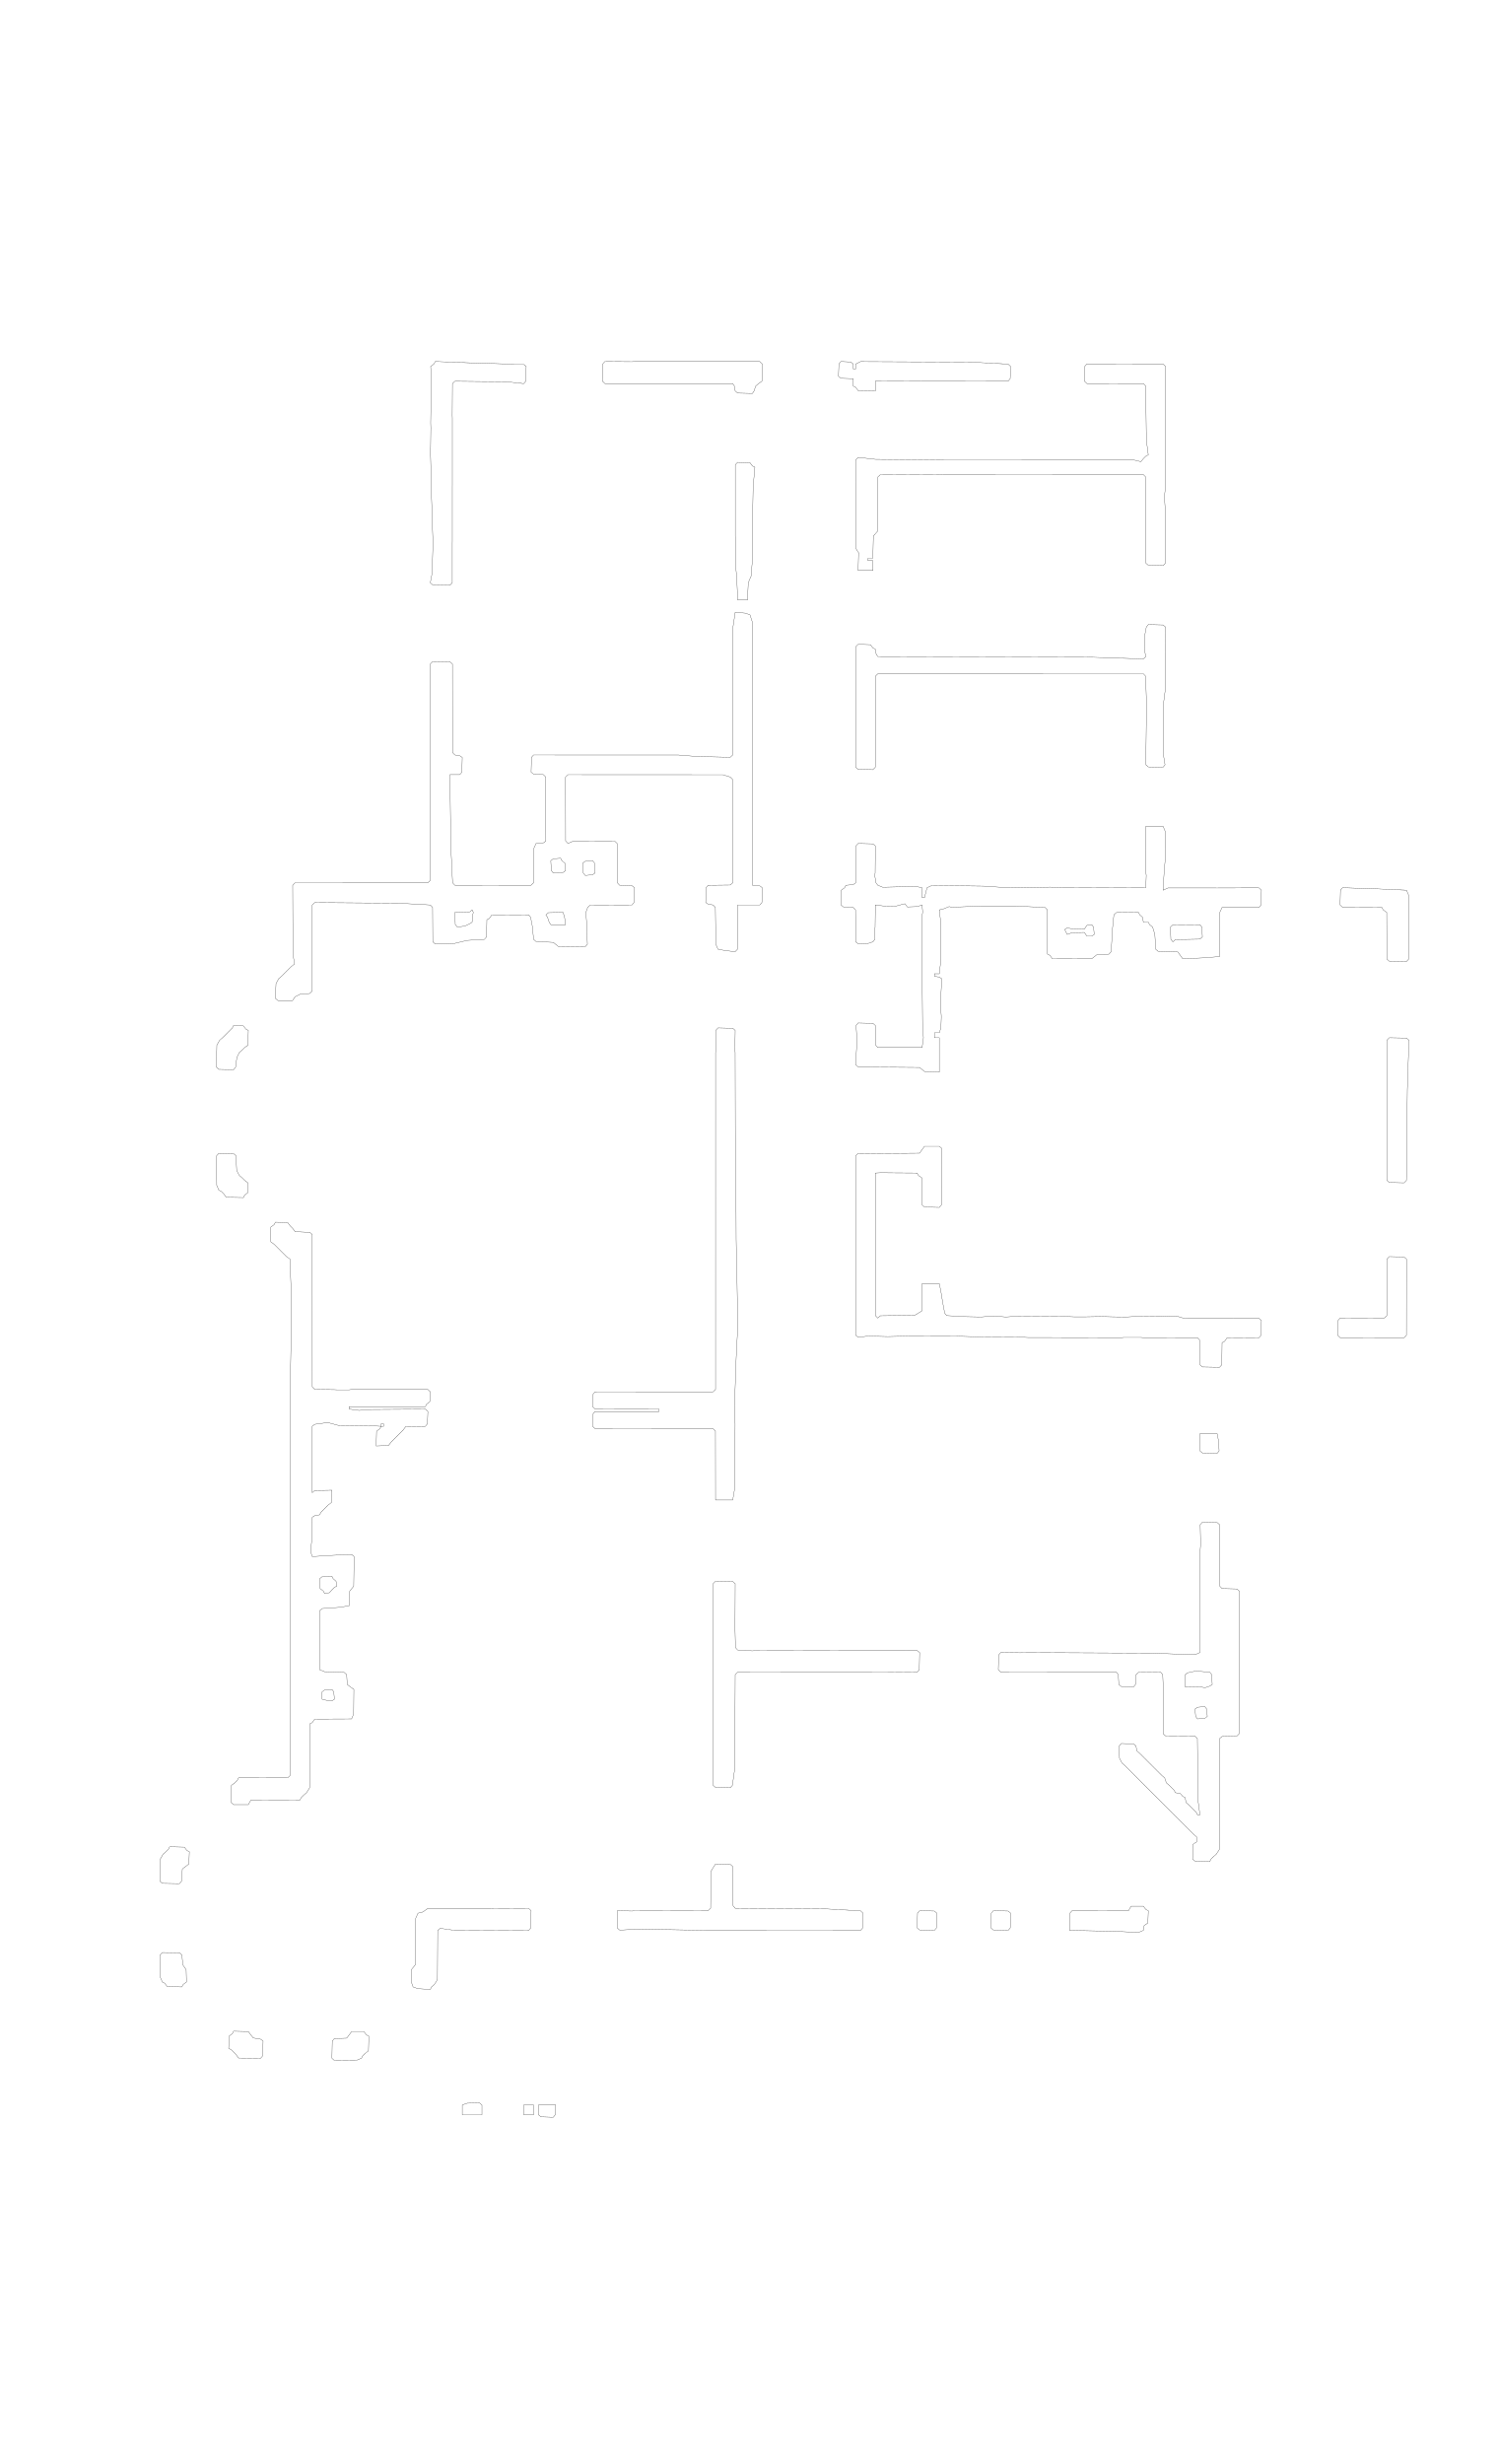
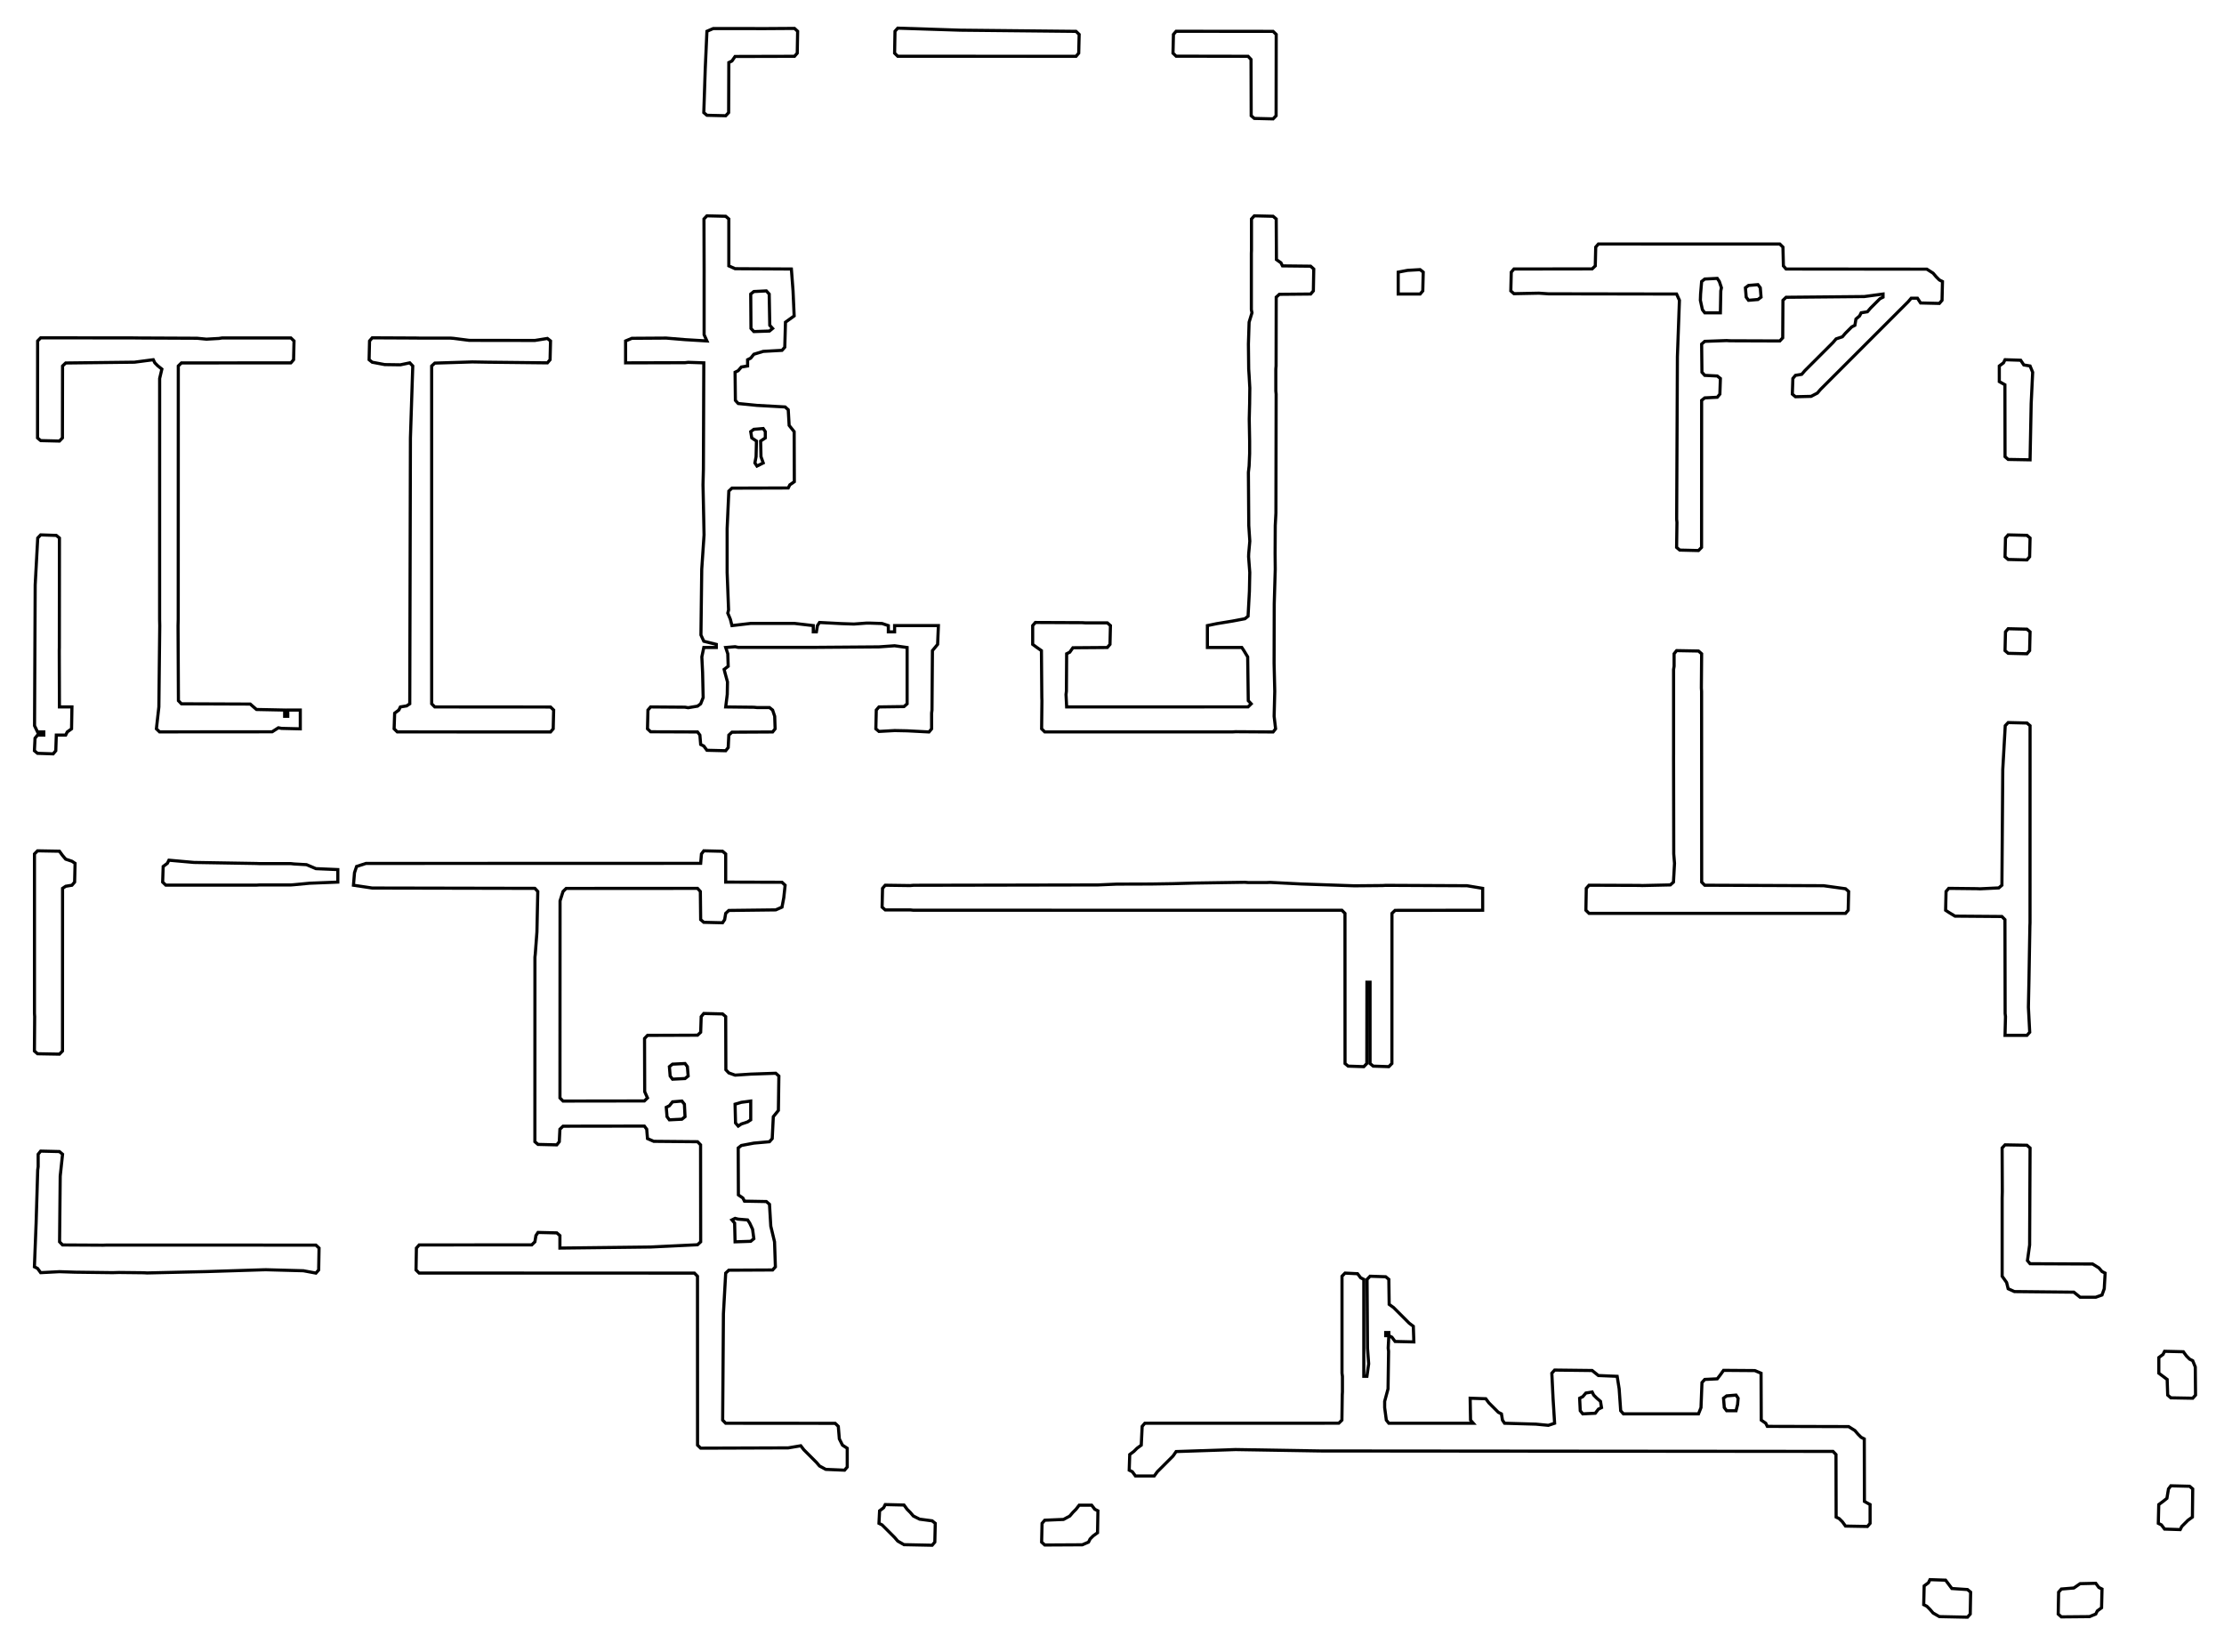
- <svg xmlns="http://www.w3.org/2000/svg" width="609" height="1002">
+ <svg xmlns="http://www.w3.org/2000/svg" width="711" height="528">
  <g>
-     <path d="M 177 147 L 191 147.548 L 208 148.056 L 209 148.2 L 213 148.2 L 214 149 L 213.857 155 L 213 156 L 206 155.25 L 185 155.045 L 184 156 L 183.929 169 L 183.964 170 L 183.964 197 L 183.957 198 L 183.957 220 L 183.941 221 L 183.941 237 L 183 238 L 176 237.875 L 175 237 L 175.75 233 L 176.077 221 L 176.053 220 L 175.486 202 L 175.05 183 L 175.111 182 L 175.2 174 L 175.143 172 L 175.294 160 L 175.455 155 L 175.143 149 L 176.5 148 L 177 147 Z" stroke="#000" stroke-width="0.1" fill="none" />
-     <path d="M 246 147 L 257 147.083 L 258 147.019 L 309 147.019 L 310 148 L 309.875 155 L 308.5 156 L 307.333 157 L 306.667 159 L 306 160 L 300 159.857 L 299 159 L 298.667 157 L 298 156 L 246 155.981 L 245 155 L 245.125 148 L 246 147 Z" stroke="#000" stroke-width="0.1" fill="none" />
-     <path d="M 342 147 L 346 147.2 L 347 148 L 347 150 L 348 150 L 348 148 L 350 147.043 L 395 147.25 L 410 148.062 L 411 149 L 410.833 154 L 410 155 L 375 154.972 L 374 154.947 L 356 155 L 356 159 L 349 158.875 L 348 157.5 L 347 157 L 347 154 L 342 153.833 L 341 153 L 341.167 148 L 342 147 Z" stroke="#000" stroke-width="0.1" fill="none" />
-     <path d="M 442 148 L 473 148.031 L 474 149 L 473.968 179 L 473.95 180 L 473.864 199 L 473.571 202 L 473.8 206 L 473.957 207 L 473.957 229 L 473 230 L 467 229.857 L 466 229 L 465.972 194 L 465 193 L 384 192.976 L 382 192.923 L 358 193.04 L 357 194 L 356.917 216 L 355.182 218 L 355 227 L 353 227 L 353 228 L 355 228 L 355 232 L 349 232 L 349.143 226 L 349.333 225 L 348.053 223 L 348.027 187 L 349 186 L 356 186.788 L 382 187.071 L 384 187.025 L 461 187.037 L 464 187.75 L 465 186.5 L 466 185.5 L 467 185 L 466.214 179 L 465.957 157 L 465 156 L 442 155.958 L 441 155 L 441.143 149 L 442 148 Z" stroke="#000" stroke-width="0.1" fill="none" />
-     <path d="M 300 188 L 305 188.167 L 306 189.5 L 307 190 L 306.286 198 L 305.952 218 L 305.909 219 L 305.909 229 L 305.8 230 L 305.571 234 L 304.3 237 L 304 244 L 300 244 L 299.643 235 L 299.167 230 L 299.091 229 L 299.091 219 L 299.033 218 L 299.033 189 L 300 188 Z" stroke="#000" stroke-width="0.1" fill="none" />
-     <path d="M 299 249 L 303 249.333 L 305 250 L 305.973 253 L 306 360 L 309 360.25 L 310 361 L 309.857 367 L 309 368 L 300 368 L 299.947 386 L 299 387 L 295 386.571 L 292 386 L 291.118 384 L 290.938 369 L 290 368 L 288 367.667 L 287 367 L 287.143 361 L 288 360 L 297 359.9 L 298 359 L 297.977 317 L 297 316 L 294 315.045 L 231 315.016 L 230 316 L 230.037 342 L 231 343 L 233 342.105 L 250 342.056 L 251 343 L 251.059 359 L 252 360 L 257 360.167 L 258 361 L 257.857 367 L 257 368 L 240 368.056 L 239 369 L 238.286 371 L 238.615 376 L 238.889 384 L 238 385 L 227 384.846 L 225 383.222 L 218 382.875 L 217 382 L 216.556 377 L 215.8 373 L 215 372 L 200 372.062 L 199 373.5 L 198 374 L 197.875 381 L 197 382 L 190 382.417 L 185 383.615 L 177 383.889 L 176 383 L 175.933 369 L 175 368 L 162 367.277 L 128 367.029 L 127 368 L 126.972 403 L 126 404 L 122 404.333 L 120 405.333 L 119 406.857 L 113 406.857 L 112 406 L 112.25 400 L 113.333 398 L 114.5 397 L 115.5 396 L 116.5 395 L 117.5 394 L 118.5 393 L 119.8 392 L 119.125 388 L 119.034 360 L 120 359 L 174 358.982 L 175 358 L 175.011 270 L 176 269 L 183 269.125 L 184 270 L 184.027 306 L 185 307 L 187 307.333 L 188 308 L 187.857 314 L 187 315 L 183 315 L 183.341 344 L 184.062 359 L 185 360 L 216 359.969 L 217 359 L 217.125 345 L 218 343 L 221 342.75 L 222 342 L 221.963 316 L 221 315 L 217 314.8 L 216 314 L 216.143 308 L 217 307 L 276 307.017 L 277 307.125 L 284 307.65 L 297 307.929 L 298 307 L 298.103 255 L 299 249 Z" stroke="#000" stroke-width="0.1" fill="none" />
-     <path d="M 467 254 L 473 254.143 L 474 255 L 473.933 269 L 473.909 270 L 473.909 280 L 473.833 281 L 473.192 286 L 473.16 307 L 473.8 311 L 473 312 L 467 311.857 L 466 311 L 466.208 292 L 466.294 287 L 465.923 275 L 465 274 L 357 274.009 L 356 275 L 355.974 312 L 355 313 L 349 312.857 L 348 312 L 348.02 263 L 349 262 L 354 262.167 L 355 263.5 L 356 264 L 356.333 266 L 357 267 L 442 267.213 L 465 267.958 L 466 267 L 465.375 264 L 465.444 259 L 466.2 255 L 467 254 Z" stroke="#000" stroke-width="0.1" fill="none" />
-     <path d="M 466 336 L 473 336 L 473.846 338 L 473.917 349 L 473.833 350 L 473.417 355 L 473 362 L 475 361.1 L 493 361.1 L 495 361.105 L 512 361.056 L 513 362 L 512.857 368 L 512 369 L 497 369 L 496.1 371 L 496 389 L 489 389.533 L 481 389.889 L 480 388.5 L 479 387.111 L 471 386.889 L 470 386 L 469.667 380 L 468.75 377 L 467.5 376 L 467 375 L 465 375 L 464.667 373 L 463.5 372 L 463 371 L 454 371.1 L 453 372 L 452.4 378 L 451.9 387 L 451 388 L 446 388.286 L 444 389.889 L 428 389.941 L 427 388.5 L 426 388 L 425.947 370 L 425 369 L 413 368.462 L 399 368.462 L 387 368.923 L 386 368.667 L 384 369.5 L 382 370 L 382.7 376 L 382.7 390 L 382 396 L 380 396 L 380 397 L 382 397.333 L 383 398 L 382.636 405 L 382.5 409 L 382.8 413 L 382.8 414 L 382.667 418 L 382 420 L 380 420 L 380 422 L 382 422 L 382 436 L 376 435.75 L 374 434.095 L 355 433.95 L 354 433.833 L 349 433.833 L 348 433 L 348.364 426 L 348.444 422 L 348.167 417 L 349 416 L 355 416.143 L 356 417 L 356.111 425 L 357 426 L 375 426 L 375.556 422 L 375.2 417 L 375.048 397 L 375.04 396 L 375.04 372 L 375.25 371 L 375 368 L 373 368.667 L 369 368.8 L 368 367.5 L 367 367.75 L 364 368.571 L 360 368.5 L 356 368 L 355.9 377 L 355.8 378 L 355.8 382 L 355 383 L 353 383.667 L 349 383.8 L 348 383 L 347.929 370 L 347 369 L 343 368.8 L 342 368 L 342.143 362 L 343.5 361 L 344 360 L 347 359.75 L 348 359 L 348.062 344 L 349 343 L 355 343.143 L 356 344 L 355.917 355 L 355.75 356 L 356.25 359 L 357 360 L 359 360.8 L 367 360.615 L 372 360.375 L 375 361 L 375 365 L 376 365 L 376.5 363 L 377 361 L 379 360.087 L 400 360.344 L 411 361.083 L 412 361.062 L 427 360.75 L 432 360.872 L 466 361 L 466.167 356 L 466.05 355 L 466 336 Z" stroke="#000" stroke-width="0.1" fill="none" />
-     <path d="M 225 349.25 L 224 350 L 224.2 354 L 225 355 L 229 354.8 L 230 354 L 229.75 351 L 228.5 350 L 228 349 L 225 349.25 Z" stroke="#000" stroke-width="0.1" fill="none" />
-     <path d="M 238 350.25 L 237 351 L 237.2 355 L 238 356 L 241 355.75 L 242 355 L 241.8 351 L 241 350 L 238 350.25 Z" stroke="#000" stroke-width="0.1" fill="none" />
-     <path d="M 546 361 L 560 361.462 L 572 362 L 572.867 364 L 572.867 377 L 572.846 379 L 572.917 390 L 572 391 L 565 390.875 L 564 390 L 563.95 371 L 562.5 370 L 562 369 L 546 368.941 L 545 368 L 545.143 362 L 546 361 Z" stroke="#000" stroke-width="0.1" fill="none" />
-     <path d="M 191 370.857 L 185 371 L 185.167 376 L 186 377 L 189 376.6 L 191 375.667 L 192 375 L 192.25 372 L 192.5 371 L 192 370 L 191 370.857 Z" stroke="#000" stroke-width="0.1" fill="none" />
-     <path d="M 223 371.143 L 222 372 L 222.667 373 L 223.333 375 L 224 376 L 230 376 L 229.6 373 L 229 371 L 223 371.143 Z" stroke="#000" stroke-width="0.1" fill="none" />
-     <path d="M 442 376.333 L 441 377.833 L 436 377.714 L 434 377.333 L 433 378 L 433.5 379 L 434 380 L 436 379.286 L 441 379.167 L 442 380.667 L 444 380.667 L 445 380 L 444.75 377 L 444 376 L 442 376.333 Z" stroke="#000" stroke-width="0.1" fill="none" />
-     <path d="M 477 376.083 L 476 377 L 476.167 382 L 477 383 L 478 382.091 L 488 381.909 L 489 381 L 488.8 377 L 488 376 L 477 376.083 Z" stroke="#000" stroke-width="0.1" fill="none" />
-     <path d="M 95 417 L 99 417.2 L 100 418.5 L 101 419 L 100.857 425 L 99.5 426 L 98.5 427 L 97.333 428 L 96.333 430 L 95.8 434 L 95 435 L 89 434.857 L 88 434 L 88.182 425 L 89.333 423 L 90.5 422 L 91.5 421 L 92.5 420 L 93.5 419 L 94.5 418 L 95 417 Z" stroke="#000" stroke-width="0.1" fill="none" />
-     <path d="M 292 418 L 298 418.143 L 299 419 L 298.889 427 L 298.983 428 L 299.092 487 L 299.353 493 L 299.389 504 L 299.5 511 L 299.696 518 L 299.941 534 L 299.857 535 L 299.857 541 L 299.909 542 L 299.4 552 L 298.882 567 L 298.818 569 L 298.9 578 L 298.963 579 L 298.839 605 L 298 610 L 291 610 L 290.966 582 L 290 581 L 242 580.98 L 241 580 L 241.167 575 L 242 574 L 268 574 L 268 573 L 242 572.963 L 241 572 L 241.167 567 L 242 566 L 290 565.98 L 291 565 L 291.007 428 L 291.111 427 L 291.111 419 L 292 418 Z" stroke="#000" stroke-width="0.1" fill="none" />
-     <path d="M 565 422 L 572 422.125 L 573 423 L 572.351 443 L 571.974 480 L 571 481 L 565 480.857 L 564 480 L 564.017 423 L 565 422 Z" stroke="#000" stroke-width="0.1" fill="none" />
-     <path d="M 376 466.143 L 382 466.143 L 383 467 L 382.938 482 L 382.875 483 L 382.875 490 L 382 491 L 376 490.857 L 375 490 L 374.917 479 L 373.5 478 L 373 477 L 361 476.923 L 360 476.8 L 356 477 L 356.017 535 L 357 536 L 358 535.067 L 372 534.875 L 374 533.667 L 375 533 L 375 522 L 382 522 L 382.625 525 L 383.444 530 L 384.2 534 L 385 535 L 393 535.429 L 399 535.545 L 404 535.167 L 405 535.2 L 409 535.556 L 414 535.227 L 431 535.105 L 433 535.333 L 437 535.5 L 441 535.5 L 445 535.429 L 448 535.375 L 453 535.5 L 458 535.556 L 462 535.333 L 464 535.2 L 472 535.111 L 473 535.143 L 479 535.333 L 482 536.25 L 483 536.053 L 501 536.053 L 502 536.091 L 512 536.091 L 513 537 L 512.857 543 L 512 544 L 499 544.071 L 498 545.5 L 497 546 L 496.9 555 L 496 556 L 489 555.875 L 488 555 L 487.909 545 L 487 544 L 465 543.957 L 464 543.875 L 457 543.875 L 456 543.974 L 418 543.905 L 414 543.692 L 405 543.643 L 400 543.688 L 389 543.367 L 370 543.321 L 361 543.529 L 353 543.333 L 349 543.8 L 348 543 L 348.077 531 L 348.016 530 L 348.016 470 L 349 469 L 358 469.1 L 359 469.062 L 374 468.938 L 375 467.5 L 376 466.143 Z" stroke="#000" stroke-width="0.1" fill="none" />
-     <path d="M 89 469 L 95 469.143 L 96 470 L 96.25 476 L 97.333 478 L 98.5 479 L 99.5 480 L 100.8 481 L 100.8 485 L 99.5 486 L 99 487 L 92 486.875 L 91 485.5 L 90 484.5 L 89 484 L 88.143 482 L 88.077 470 L 89 469 Z" stroke="#000" stroke-width="0.1" fill="none" />
-     <path d="M 112 497 L 117 497.167 L 118 498.5 L 119 499.5 L 120 500.857 L 126 501.143 L 127 502 L 127.016 564 L 128 565 L 136 565.111 L 137 565.167 L 142 565.167 L 143 565.031 L 174 565.031 L 175 566 L 174.8 570 L 173.5 571 L 173 572 L 142 572 L 142 573 L 146 573.556 L 151 573.185 L 173 573.043 L 174 574 L 173.833 579 L 173 580 L 165 580.111 L 164 581.5 L 163 582.5 L 162 583.5 L 161 584.5 L 160 585.5 L 159 586.5 L 158 587.833 L 153 588 L 153.143 582 L 154.5 581 L 155 580 L 151 579.8 L 150 579.923 L 138 579.75 L 134 578.667 L 132 578.667 L 128 579.2 L 127 580 L 127 607 L 128 606.125 L 135 606 L 134.833 611 L 133.5 612 L 132.5 613 L 131.5 614 L 130.5 615 L 130 616 L 128 616.333 L 127 617 L 126.714 627 L 126.333 631 L 127 633 L 135 632.5 L 143 632.111 L 144 633 L 143.857 645 L 142.25 647 L 142 653 L 138 653.636 L 131 654.125 L 130 655 L 130 679 L 132 679.8 L 140 680.111 L 141 681 L 141.2 685 L 142.5 686 L 143.909 687 L 143.833 697 L 143 699 L 128 699.062 L 127 700.5 L 126 701 L 125.929 727 L 124.667 729 L 123.5 730 L 122.5 731 L 122 732 L 102 732.048 L 101 733.857 L 95 733.857 L 94 733 L 94.125 726 L 95.5 725 L 96.5 724 L 97 723 L 117 722.952 L 118 722 L 118.141 558 L 118.587 531 L 117.95 512 L 116.5 511 L 115.5 510 L 114.5 509 L 113.5 508 L 112.5 507 L 111.5 506 L 110.143 505 L 110.143 499 L 111.5 498 L 112 497 Z" stroke="#000" stroke-width="0.1" fill="none" />
-     <path d="M 565 511 L 571 511.143 L 572 512 L 571.969 543 L 571 544 L 545 543.963 L 544 543 L 544.143 537 L 545 536 L 563 535.947 L 564 535 L 564.042 512 L 565 511 Z" stroke="#000" stroke-width="0.1" fill="none" />
-     <path d="M 155 579 L 155 580 L 156 580 L 156 579 L 155 579 Z" stroke="#000" stroke-width="0.1" fill="none" />
-     <path d="M 488 583 L 495 583 L 495.571 586 L 495.8 590 L 495 591 L 489 590.857 L 488 590 L 488 583 Z" stroke="#000" stroke-width="0.1" fill="none" />
-     <path d="M 489 619 L 495 619.143 L 496 620 L 496.038 645 L 497 646 L 503 646.143 L 504 647 L 503.983 705 L 503 706 L 497 706.143 L 496 707 L 495.957 752 L 494.667 754 L 493.5 755 L 492.5 756 L 492 757 L 486 756.857 L 485 756 L 485.143 750 L 486.667 749 L 486.667 747 L 485.5 746 L 484.5 745 L 483.5 744 L 482.5 743 L 481.5 742 L 480.5 741 L 479.5 740 L 478.5 739 L 477.5 738 L 476.5 737 L 475.5 736 L 474.5 735 L 473.5 734 L 472.5 733 L 471.5 732 L 470.5 731 L 469.5 730 L 468.5 729 L 467.5 728 L 466.5 727 L 465.5 726 L 464.5 725 L 463.5 724 L 462.5 723 L 461.5 722 L 460.5 721 L 459.5 720 L 458.5 719 L 457.5 718 L 456.333 717 L 455.286 715 L 455.167 710 L 456 709 L 461 709.167 L 462 710 L 462.333 712 L 463.5 713 L 464.5 714 L 465.5 715 L 466.5 716 L 467.5 717 L 468.5 718 L 469.5 719 L 470.5 720 L 471.5 721 L 472.5 722 L 473.667 723 L 474.333 725 L 475.5 726 L 476.5 727 L 477.5 728 L 478 729 L 480 729.333 L 481 730.5 L 482 731 L 482.333 733 L 483.5 734 L 484.5 735 L 485.5 736 L 486.5 737 L 487 738 L 488 738 L 487.194 732 L 486.962 707 L 486 706 L 474 705.923 L 473 705 L 473.059 689 L 473.125 688 L 472.875 681 L 472 680 L 463 680.1 L 462 681 L 461.8 685 L 461 686 L 456 685.833 L 455 685 L 454.8 681 L 454 680 L 407 679.979 L 406 679 L 406.143 673 L 407 672 L 415 672.111 L 416 672.019 L 468 672.257 L 486 672.9 L 488 672 L 488.068 631 L 488.273 628 L 488.111 620 L 489 619 Z" stroke="#000" stroke-width="0.1" fill="none" />
-     <path d="M 131 641.2 L 130 642 L 130.2 646 L 131.5 647 L 132 648 L 134 647.667 L 135 646.5 L 136 645.5 L 137 645 L 136.667 643 L 135.5 642 L 135 641 L 131 641.2 Z" stroke="#000" stroke-width="0.1" fill="none" />
-     <path d="M 291 643 L 298 643.125 L 299 644 L 298.941 660 L 298.9 661 L 299.1 670 L 300 671 L 306 671.333 L 309 671.088 L 340 671.031 L 341 671.036 L 368 671.036 L 369 671.2 L 373 671.2 L 374 672 L 373.875 679 L 373 680 L 362 679.917 L 361 679.984 L 300 680.016 L 299 681 L 298.844 719 L 297.875 726 L 297 727 L 291 726.857 L 290 726 L 290.012 644 L 291 643 Z" stroke="#000" stroke-width="0.1" fill="none" />
-     <path d="M 486 679.6 L 483 680.25 L 482 681 L 482 686 L 489 686.125 L 490 686.333 L 492 685.667 L 493 685 L 492.8 681 L 492 680 L 488 679.667 L 486 679.6 Z" stroke="#000" stroke-width="0.1" fill="none" />
-     <path d="M 132 687.25 L 131 688 L 131 691 L 133 691.5 L 135 691.667 L 136 691 L 135.75 688 L 135 687 L 132 687.25 Z" stroke="#000" stroke-width="0.1" fill="none" />
-     <path d="M 487 694.25 L 486 695 L 486.25 698 L 487 699 L 490 698.75 L 491 698 L 490.75 695 L 490 694 L 487 694.25 Z" stroke="#000" stroke-width="0.1" fill="none" />
-     <path d="M 69 751 L 75 751.143 L 76 752.5 L 77 753 L 76.833 758 L 75.5 759 L 74.167 760 L 73.833 765 L 73 766 L 66 765.875 L 65 765 L 65.182 756 L 66.333 754 L 67.5 753 L 68.5 752 L 69 751 Z" stroke="#000" stroke-width="0.1" fill="none" />
-     <path d="M 291 758 L 297 758.143 L 298 759 L 297.9 768 L 297.857 769 L 298.143 775 L 299 776 L 336 776.275 L 350 777.067 L 351 778 L 350.857 784 L 350 785 L 287 784.984 L 286 784.944 L 269 784.654 L 260 784.471 L 252 784.889 L 251 784 L 251 777 L 257 777.143 L 258 777.032 L 288 776.968 L 289 776 L 289.118 761 L 290.333 759 L 291 758 Z" stroke="#000" stroke-width="0.1" fill="none" />
-     <path d="M 460 775.167 L 465 775.167 L 466 776.5 L 467 777 L 466.833 782 L 465.333 783 L 465 785 L 463 785.833 L 453 785.357 L 435 785 L 435.125 778 L 436 777 L 459 776.958 L 460 775.167 Z" stroke="#000" stroke-width="0.1" fill="none" />
-     <path d="M 174 776.074 L 199 776.074 L 201 776.125 L 215 776.067 L 216 777 L 215.875 784 L 215 785 L 184 784.861 L 179 784.167 L 178 785 L 177.909 805 L 176.667 807 L 175.5 808 L 175 809 L 170 808.714 L 168 808 L 167.286 806 L 167.286 801 L 168.905 799 L 169.095 780 L 170 778 L 172 777.5 L 174 776.074 Z" stroke="#000" stroke-width="0.1" fill="none" />
-     <path d="M 374 777 L 380 777.143 L 381 778 L 380.857 784 L 380 785 L 374 784.857 L 373 784 L 373.143 778 L 374 777 Z" stroke="#000" stroke-width="0.1" fill="none" />
-     <path d="M 404 777 L 410 777.143 L 411 778 L 410.857 784 L 410 785 L 404 784.857 L 403 784 L 403.143 778 L 404 777 Z" stroke="#000" stroke-width="0.1" fill="none" />
-     <path d="M 66 794 L 73 794.125 L 74 795 L 74.333 799 L 75.714 801 L 75.833 806 L 74.5 807 L 74 808 L 68 807.857 L 67 806.5 L 66 806 L 65.182 804 L 65.1 795 L 66 794 Z" stroke="#000" stroke-width="0.1" fill="none" />
-     <path d="M 95 826 L 101 826.143 L 102 827.5 L 103 828.75 L 106 829.25 L 107 830 L 106.857 836 L 106 837 L 97 836.9 L 96 835.5 L 95 834.5 L 94 833.5 L 93 833 L 93.167 828 L 94.5 827 L 95 826 Z" stroke="#000" stroke-width="0.1" fill="none" />
-     <path d="M 143 826.167 L 148 826.167 L 149 827.5 L 150 828 L 149.857 834 L 148.5 835 L 147.5 836 L 147 837 L 145 837.818 L 136 837.9 L 135 837 L 135.125 830 L 136 829 L 141 828.833 L 142 827.5 L 143 826.167 Z" stroke="#000" stroke-width="0.1" fill="none" />
-     <path d="M 190 855.286 L 195 855.167 L 196 856 L 196 860 L 188 860 L 188 856 L 190 855.286 Z" stroke="#000" stroke-width="0.1" fill="none" />
-     <path d="M 213 856 L 217 856 L 217 860 L 213 860 L 213 856 Z" stroke="#000" stroke-width="0.1" fill="none" />
-     <path d="M 219 856 L 226 856 L 225.8 860 L 225 861 L 220 860.833 L 219 860 L 219 856 Z" stroke="#000" stroke-width="0.1" fill="none" />
+     <path d="M 228 9.133 L 241 9.133 L 243 9.154 L 254 9.083 L 255 10 L 254.875 17 L 254 18 L 235 18.05 L 234 19.5 L 233 20 L 232.941 36 L 232 37 L 226 36.857 L 225 36 L 225.462 22 L 226 10 L 228 9.133 Z" stroke="#000" stroke-width="1" fill="none" />
+     <path d="M 287 9 L 307 9.649 L 344 10.026 L 345 11 L 344.857 17 L 344 18 L 287 17.983 L 286 17 L 286.125 10 L 287 9 Z" stroke="#000" stroke-width="1" fill="none" />
+     <path d="M 376 10 L 407 10.031 L 408 11 L 407.963 37 L 407 38 L 401 37.857 L 400 37 L 399.947 19 L 399 18 L 376 17.958 L 375 17 L 375.143 11 L 376 10 Z" stroke="#000" stroke-width="1" fill="none" />
+     <path d="M 226 69 L 232 69.143 L 233 70 L 233 85 L 235 85.9 L 253 86 L 253.533 93 L 253.889 101 L 252.5 102 L 251.111 103 L 250.889 111 L 250 112 L 244 112.333 L 241 113.25 L 240 114.5 L 239 115 L 239 117 L 237 117.333 L 236 118.5 L 235 119 L 235.1 128 L 236 129 L 242 129.6 L 251 130.1 L 252 131 L 252.286 136 L 253.889 138 L 253.941 154 L 252.5 155 L 252 156 L 234 156.053 L 233 157 L 232.462 169 L 232.462 183 L 232.923 195 L 232.667 196 L 233.5 198 L 234 200 L 240 199.3 L 254 199.3 L 260 200 L 260 202 L 261 202 L 261.333 200 L 262 199 L 269 199.364 L 273 199.5 L 277 199.2 L 278 199.2 L 282 199.333 L 284 200 L 284 202 L 286 202 L 286 200 L 300 200 L 299.75 206 L 298.095 208 L 297.95 227 L 297.833 228 L 297.833 233 L 297 234 L 290 233.636 L 286 233.556 L 281 233.833 L 280 233 L 280.143 227 L 281 226 L 289 225.889 L 290 225 L 290 207 L 286 206.444 L 281 206.8 L 261 206.952 L 260 206.96 L 236 206.96 L 235 206.75 L 232 207 L 232.667 209 L 232.8 213 L 231.5 214 L 231.75 215 L 232.571 218 L 232.5 222 L 232 226 L 241 226.1 L 242 226.2 L 246 226.2 L 247 227 L 247.667 229 L 247.8 233 L 247 234 L 234 234.071 L 233 235 L 232.8 239 L 232 240 L 226 239.857 L 225 238.5 L 224 238 L 223.75 235 L 223 234 L 208 233.938 L 207 233 L 207.143 227 L 208 226 L 219 226.083 L 220 226.25 L 223 225.75 L 224 225 L 224.8 223 L 224.615 215 L 224.375 210 L 225 207 L 229 207 L 229 206 L 227 205.5 L 225 205 L 224.087 203 L 224.344 182 L 225.083 171 L 225.062 170 L 224.75 155 L 224.872 150 L 225 116 L 220 115.833 L 219 115.95 L 200 116 L 200 109 L 202 108.154 L 213 108.083 L 214 108.167 L 219 108.583 L 226 109 L 225.1 107 L 225.1 89 L 225.105 87 L 225.056 70 L 226 69 Z" stroke="#000" stroke-width="1" fill="none" />
+     <path d="M 401 69 L 407 69.143 L 408 70 L 408.071 83 L 409.5 84 L 410 85 L 419 85.1 L 420 86 L 419.875 93 L 419 94 L 409 94.091 L 408 95 L 407.957 117 L 407.875 118 L 407.875 125 L 407.974 126 L 407.905 164 L 407.692 168 L 407.643 177 L 407.688 182 L 407.367 193 L 407.321 212 L 407.529 221 L 407.333 229 L 407.8 233 L 407 234 L 395 233.923 L 394 233.984 L 334 233.984 L 333 233 L 333.1 224 L 333.062 223 L 332.938 208 L 331.5 207 L 330.143 206 L 330.143 200 L 331 199 L 346 199.062 L 347 199.125 L 354 199.125 L 355 200 L 354.857 206 L 354 207 L 343 207.083 L 342 208.5 L 341 209 L 340.923 221 L 340.8 222 L 341 226 L 399 225.983 L 400 225 L 399.067 224 L 398.875 210 L 397.667 208 L 397 207 L 386 207 L 386 200 L 389 199.375 L 394 198.556 L 398 197.8 L 399 197 L 399.429 189 L 399.545 183 L 399.167 178 L 399.2 177 L 399.556 173 L 399.227 168 L 399.105 151 L 399.333 149 L 399.5 145 L 399.5 141 L 399.429 137 L 399.375 134 L 399.5 129 L 399.556 124 L 399.333 120 L 399.2 118 L 399.111 110 L 399.143 109 L 399.333 103 L 400.25 100 L 400.053 99 L 400.053 81 L 400.091 80 L 400.091 70 L 401 69 Z" stroke="#000" stroke-width="1" fill="none" />
+     <path d="M 511 78 L 569 78.017 L 570 79 L 570.143 85 L 571 86 L 616 86.043 L 618 87.333 L 619 88.5 L 620 89.5 L 621 90 L 620.857 96 L 620 97 L 614 96.857 L 613 95.333 L 611 95.333 L 610 96.5 L 609 97.5 L 608 98.5 L 607 99.5 L 606 100.5 L 605 101.5 L 604 102.5 L 603 103.5 L 602 104.5 L 601 105.5 L 600 106.5 L 599 107.5 L 598 108.5 L 597 109.5 L 596 110.5 L 595 111.5 L 594 112.5 L 593 113.5 L 592 114.5 L 591 115.5 L 590 116.5 L 589 117.5 L 588 118.5 L 587 119.5 L 586 120.5 L 585 121.5 L 584 122.5 L 583 123.5 L 582 124.5 L 581 125.667 L 579 126.714 L 574 126.833 L 573 126 L 573.167 121 L 574 120 L 576 119.667 L 577 118.5 L 578 117.5 L 579 116.5 L 580 115.5 L 581 114.5 L 582 113.5 L 583 112.5 L 584 111.5 L 585 110.5 L 586 109.5 L 587 108.333 L 589 107.667 L 590 106.5 L 591 105.5 L 592 104.5 L 593 104 L 593.333 102 L 594.5 101 L 595 100 L 597 99.667 L 598 98.5 L 599 97.5 L 600 96.5 L 601 95.5 L 602 95 L 602 94 L 596 94.806 L 571 95.038 L 570 96 L 569.923 108 L 569 109 L 553 108.941 L 552 108.875 L 545 109.125 L 544 110 L 544.1 119 L 545 120 L 549 120.2 L 550 121 L 549.833 126 L 549 127 L 545 127.2 L 544 128 L 543.979 175 L 543 176 L 537 175.857 L 536 175 L 536.111 167 L 536.019 166 L 536.257 114 L 536.9 96 L 536 94 L 495 93.932 L 492 93.727 L 484 93.889 L 483 93 L 483.143 87 L 484 86 L 509 85.962 L 510 85 L 510.143 79 L 511 78 Z" stroke="#000" stroke-width="1" fill="none" />
+     <path d="M 450 86.429 L 454 86.2 L 455 87 L 454.857 93 L 454 94 L 447 94 L 447 87 L 450 86.429 Z" stroke="#000" stroke-width="1" fill="none" />
+     <path d="M 545 89.2 L 544 90 L 543.667 94 L 543.6 96 L 544.25 99 L 545 100 L 550 100 L 550.125 93 L 550.333 92 L 549.667 90 L 549 89 L 545 89.2 Z" stroke="#000" stroke-width="1" fill="none" />
+     <path d="M 559 91.25 L 558 92 L 558.25 95 L 559 96 L 562 95.75 L 563 95 L 562.75 92 L 562 91 L 559 91.25 Z" stroke="#000" stroke-width="1" fill="none" />
+     <path d="M 241 93.2 L 240 94 L 240.083 105 L 241 106 L 246 105.833 L 247 105 L 246.091 104 L 245.909 94 L 245 93 L 241 93.2 Z" stroke="#000" stroke-width="1" fill="none" />
+     <path d="M 13 108 L 43 108.032 L 44 108.05 L 63 108.136 L 66 108.429 L 70 108.2 L 71 108.043 L 93 108.043 L 94 109 L 93.857 115 L 93 116 L 58 116.028 L 57 117 L 56.976 198 L 56.923 200 L 57.04 224 L 58 225 L 80 225.083 L 82 226.818 L 91 227 L 91 229 L 92 229 L 92 227 L 96 227 L 96 233 L 90 232.857 L 89 232.667 L 87 233.947 L 51 233.973 L 50 233 L 50.788 226 L 51.071 200 L 51.025 198 L 51.038 121 L 51.75 118 L 50.5 117 L 49.5 116 L 49 115 L 43 115.786 L 21 116.043 L 20 117 L 19.958 140 L 19 141 L 13 140.857 L 12 140 L 12.031 109 L 13 108 Z" stroke="#000" stroke-width="1" fill="none" />
+     <path d="M 119 108 L 133 108.067 L 134 108.091 L 144 108.091 L 145 108.167 L 150 108.808 L 171 108.84 L 175 108.2 L 176 109 L 175.857 115 L 175 116 L 156 115.792 L 151 115.706 L 139 116.077 L 138 117 L 138.009 225 L 139 226 L 176 226.026 L 177 227 L 176.857 233 L 176 234 L 127 233.98 L 126 233 L 126.167 228 L 127.5 227 L 128 226 L 130 225.667 L 131 225 L 131.213 140 L 131.958 117 L 131 116 L 128 116.625 L 123 116.556 L 119 115.8 L 118 115 L 118.143 109 L 119 108 Z" stroke="#000" stroke-width="1" fill="none" />
+     <path d="M 641 115 L 646 115.167 L 647 116.667 L 649 117 L 649.833 119 L 649.357 129 L 649 147 L 642 146.875 L 641 146 L 640.958 123 L 639.167 122 L 639.167 117 L 640.5 116 L 641 115 Z" stroke="#000" stroke-width="1" fill="none" />
+     <path d="M 241 137.25 L 240 138 L 240.333 140 L 241.833 141 L 241.714 146 L 241.333 148 L 242 149 L 243 148.5 L 244 148 L 243.286 146 L 243.167 141 L 244.667 140 L 244.667 138 L 244 137 L 241 137.25 Z" stroke="#000" stroke-width="1" fill="none" />
+     <path d="M 13 171 L 18 171.167 L 19 172 L 18.972 207 L 18.947 208 L 19 226 L 23 226 L 22.875 233 L 21.5 234 L 21 235 L 18 235 L 17.833 240 L 17 241 L 12 240.833 L 11 240 L 11.2 236 L 12 235 L 14 235 L 14 234 L 12 234 L 11.043 232 L 11.25 187 L 12.062 172 L 13 171 Z" stroke="#000" stroke-width="1" fill="none" />
+     <path d="M 642 171 L 648 171.143 L 649 172 L 648.857 178 L 648 179 L 642 178.857 L 641 178 L 641.143 172 L 642 171 Z" stroke="#000" stroke-width="1" fill="none" />
+     <path d="M 642 201 L 648 201.143 L 649 202 L 648.857 208 L 648 209 L 642 208.857 L 641 208 L 641.143 202 L 642 201 Z" stroke="#000" stroke-width="1" fill="none" />
+     <path d="M 536 208 L 543 208.125 L 544 209 L 543.917 220 L 543.984 221 L 544.016 282 L 545 283 L 583 283.156 L 590 284.125 L 591 285 L 590.857 291 L 590 292 L 508 291.988 L 507 291 L 507.125 284 L 508 283 L 524 283.059 L 525 283.1 L 534 282.9 L 535 282 L 535.333 276 L 535.088 273 L 535.031 242 L 535.036 241 L 535.036 214 L 535.2 213 L 535.2 209 L 536 208 Z" stroke="#000" stroke-width="1" fill="none" />
+     <path d="M 642 231 L 648 231.143 L 649 232 L 648.984 295 L 648.944 296 L 648.654 313 L 648.471 322 L 648.889 330 L 648 331 L 641 331 L 641.143 325 L 641.032 324 L 640.968 294 L 640 293 L 625 292.882 L 623 291.667 L 622 291 L 622.143 285 L 623 284 L 632 284.1 L 633 284.143 L 639 283.857 L 640 283 L 640.275 246 L 641.067 232 L 642 231 Z" stroke="#000" stroke-width="1" fill="none" />
+     <path d="M 12 272 L 19 272.125 L 20 273.5 L 21 274.667 L 23 275.333 L 24 276 L 23.857 282 L 23 283 L 21 283.333 L 20 284 L 19.981 336 L 19 337 L 12 336.875 L 11 336 L 11.083 325 L 11.019 324 L 11.019 273 L 12 272 Z" stroke="#000" stroke-width="1" fill="none" />
+     <path d="M 225 272 L 231 272.143 L 232 273 L 232 282 L 250 282.053 L 251 283 L 250.571 287 L 250 290 L 248 290.882 L 233 291.062 L 232 292 L 231.667 294 L 231 295 L 225 294.857 L 224 294 L 223.9 285 L 223 284 L 181 284.023 L 180 285 L 179.045 288 L 179.016 351 L 180 352 L 206 351.963 L 207 351 L 206.105 349 L 206.056 332 L 207 331 L 223 330.941 L 224 330 L 224.167 325 L 225 324 L 231 324.143 L 232 325 L 232.056 342 L 233 343 L 235 343.714 L 240 343.385 L 248 343.111 L 249 344 L 248.846 355 L 247.222 357 L 246.875 364 L 246 365 L 241 365.444 L 237 366.2 L 236 367 L 236.062 382 L 237.5 383 L 238 384 L 245 384.125 L 246 385 L 246.417 392 L 247.615 397 L 247.889 405 L 247 406 L 233 406.067 L 232 407 L 231.277 420 L 231.029 454 L 232 455 L 267 455.028 L 268 456 L 268.333 460 L 269.333 462 L 270.857 463 L 270.857 469 L 270 470 L 264 469.75 L 262 468.667 L 261 467.5 L 260 466.5 L 259 465.5 L 258 464.5 L 257 463.5 L 256 462.2 L 252 462.875 L 224 462.966 L 223 462 L 222.982 408 L 222 407 L 134 406.989 L 133 406 L 133.125 399 L 134 398 L 170 397.973 L 171 397 L 171.333 395 L 172 394 L 178 394.143 L 179 395 L 179 399 L 208 398.659 L 223 397.938 L 224 397 L 223.969 366 L 223 365 L 209 364.875 L 207 364 L 206.75 361 L 206 360 L 180 360.037 L 179 361 L 178.8 365 L 178 366 L 172 365.857 L 171 365 L 171.017 306 L 171.125 305 L 171.65 298 L 171.929 285 L 171 284 L 119 283.897 L 113 283 L 113.333 279 L 114 277 L 117 276.027 L 224 276 L 224.25 273 L 225 272 Z" stroke="#000" stroke-width="1" fill="none" />
+     <path d="M 54 275 L 62 275.714 L 82 276.048 L 83 276.091 L 93 276.091 L 94 276.2 L 98 276.429 L 101 277.7 L 108 278 L 108 282 L 99 282.357 L 94 282.833 L 93 282.909 L 83 282.909 L 82 282.967 L 53 282.967 L 52 282 L 52.167 277 L 53.5 276 L 54 275 Z" stroke="#000" stroke-width="1" fill="none" />
+     <path d="M 351 282.908 L 357 282.647 L 368 282.611 L 375 282.5 L 382 282.304 L 398 282.059 L 399 282.143 L 405 282.143 L 406 282.091 L 416 282.6 L 431 283.118 L 433 283.182 L 442 283.1 L 443 283.037 L 469 283.161 L 474 284 L 474 291 L 446 291.034 L 445 292 L 444.98 340 L 444 341 L 439 340.833 L 438 340 L 438 314 L 437 314 L 436.963 340 L 436 341 L 431 340.833 L 430 340 L 429.98 292 L 429 291 L 292 290.993 L 291 290.889 L 283 290.889 L 282 290 L 282.143 284 L 283 283 L 291 283.111 L 292 283.017 L 351 282.908 Z" stroke="#000" stroke-width="1" fill="none" />
+     <path d="M 215 340.2 L 214 341 L 214.25 344 L 215 345 L 219 344.8 L 220 344 L 219.75 341 L 219 340 L 215 340.2 Z" stroke="#000" stroke-width="1" fill="none" />
+     <path d="M 215 352.25 L 214 353.5 L 213 354 L 213.25 357 L 214 358 L 218 357.8 L 219 357 L 218.8 353 L 218 352 L 215 352.25 Z" stroke="#000" stroke-width="1" fill="none" />
+     <path d="M 237 352.4 L 235 353 L 235.143 359 L 236 360 L 237 359.333 L 239 358.667 L 240 358 L 240 352 L 237 352.4 Z" stroke="#000" stroke-width="1" fill="none" />
+     <path d="M 641 366 L 648 366.125 L 649 367 L 648.861 398 L 648.167 403 L 649 404 L 669 404.091 L 671 405.333 L 672 406.5 L 673 407 L 672.714 412 L 672 414 L 670 414.714 L 665 414.714 L 663 413.095 L 644 412.905 L 642 412 L 641.5 410 L 640.074 408 L 640.074 383 L 640.125 381 L 640.067 367 L 641 366 Z" stroke="#000" stroke-width="1" fill="none" />
+     <path d="M 13 368 L 19 368.143 L 20 369 L 19.25 376 L 19.045 397 L 20 398 L 33 398.071 L 34 398.036 L 61 398.036 L 62 398.043 L 84 398.043 L 85 398.059 L 101 398.059 L 102 399 L 101.875 406 L 101 407 L 97 406.25 L 85 405.923 L 84 405.947 L 66 406.514 L 47 406.95 L 46 406.889 L 38 406.8 L 36 406.857 L 24 406.706 L 19 406.545 L 13 406.857 L 12 405.5 L 11 405 L 11.548 391 L 12.056 374 L 12.2 373 L 12.2 369 L 13 368 Z" stroke="#000" stroke-width="1" fill="none" />
+     <path d="M 235 389.5 L 234 390 L 234.857 391 L 235 397 L 240 396.833 L 241 396 L 240.6 393 L 239.667 391 L 239 390 L 236 389.75 L 235 389.5 Z" stroke="#000" stroke-width="1" fill="none" />
+     <path d="M 430 407 L 434 407.2 L 435 408.5 L 436 409 L 436 440 L 437 440 L 437.556 436 L 437.185 431 L 437.043 409 L 438 408 L 443 408.167 L 444 409 L 444.111 417 L 445.5 418 L 446.5 419 L 447.5 420 L 448.5 421 L 449.5 422 L 450.5 423 L 451.833 424 L 452 429 L 446 428.857 L 445 427.5 L 444 427 L 443.8 431 L 443.923 432 L 443.75 444 L 442.667 448 L 442.667 450 L 443.2 454 L 444 455 L 471 455 L 470.125 454 L 470 447 L 475 447.167 L 476 448.5 L 477 449.5 L 478 450.5 L 479 451.5 L 480 452 L 480.333 454 L 481 455 L 491 455.286 L 495 455.667 L 497 455 L 496.5 447 L 496.111 439 L 497 438 L 509 438.143 L 511 439.75 L 517 440 L 517.636 444 L 518.125 451 L 519 452 L 543 452 L 543.8 450 L 544.111 442 L 545 441 L 549 440.8 L 550 439.5 L 551 438.091 L 561 438.167 L 563 439 L 563.062 454 L 564.5 455 L 565 456 L 591 456.071 L 593 457.333 L 594 458.5 L 595 459.5 L 596 460 L 596.048 480 L 597.857 481 L 597.857 487 L 597 488 L 590 487.875 L 589 486.5 L 588 485.5 L 587 485 L 586.952 465 L 586 464 L 422 463.859 L 395 463.413 L 376 464.05 L 375 465.5 L 374 466.5 L 373 467.5 L 372 468.5 L 371 469.5 L 370 470.5 L 369 471.857 L 363 471.857 L 362 470.5 L 361 470 L 361.167 465 L 362.5 464 L 363.5 463 L 364.857 462 L 365.143 456 L 366 455 L 428 454.984 L 429 454 L 429.111 446 L 429.167 445 L 429.167 440 L 429.031 439 L 429.031 408 L 430 407 Z" stroke="#000" stroke-width="1" fill="none" />
+     <path d="M 443 426 L 443 427 L 444 427 L 444 426 L 443 426 Z" stroke="#000" stroke-width="1" fill="none" />
+     <path d="M 692 432 L 698 432.143 L 699 433.5 L 700 434.5 L 701 435 L 701.818 437 L 701.9 446 L 701 447 L 694 446.875 L 693 446 L 692.833 441 L 691.5 440 L 690.167 439 L 690.167 434 L 691.5 433 L 692 432 Z" stroke="#000" stroke-width="1" fill="none" />
+     <path d="M 507 445.333 L 506 446.5 L 505 447 L 505.2 451 L 506 452 L 510 451.8 L 511 450.5 L 512 450 L 511.667 448 L 510.5 447 L 509.5 446 L 509 445 L 507 445.333 Z" stroke="#000" stroke-width="1" fill="none" />
+     <path d="M 552 446.25 L 551 447 L 551.25 450 L 552 451 L 555 451 L 555.5 449 L 555.667 447 L 555 446 L 552 446.25 Z" stroke="#000" stroke-width="1" fill="none" />
+     <path d="M 694 475 L 700 475.143 L 701 476 L 700.9 485 L 699.5 486 L 698.5 487 L 697.5 488 L 697 489 L 692 488.833 L 691 487.5 L 690 487 L 690.143 481 L 691.5 480 L 692.75 479 L 693.25 476 L 694 475 Z" stroke="#000" stroke-width="1" fill="none" />
+     <path d="M 283 481 L 289 481.143 L 290 482.5 L 291 483.5 L 292 484.667 L 294 485.667 L 298 486.2 L 299 487 L 298.857 493 L 298 494 L 289 493.818 L 287 492.667 L 286 491.5 L 285 490.5 L 284 489.5 L 283 488.5 L 282 487.5 L 281 487 L 281.2 483 L 282.5 482 L 283 481 Z" stroke="#000" stroke-width="1" fill="none" />
+     <path d="M 345 481.2 L 349 481.2 L 350 482.5 L 351 483 L 350.875 490 L 349.5 491 L 348.5 492 L 348 493 L 346 493.857 L 334 493.923 L 333 493 L 333.143 487 L 334 486 L 340 485.75 L 342 484.667 L 343 483.5 L 344 482.5 L 345 481.2 Z" stroke="#000" stroke-width="1" fill="none" />
+     <path d="M 617 505 L 622 505.167 L 623 506.5 L 624 507.833 L 629 508.167 L 630 509 L 629.875 516 L 629 517 L 620 516.818 L 618 515.667 L 617 514.5 L 616 513.5 L 615 513 L 615.143 507 L 616.5 506 L 617 505 Z" stroke="#000" stroke-width="1" fill="none" />
+     <path d="M 665 506.286 L 670 506.167 L 671 507.5 L 672 508 L 671.857 514 L 670.5 515 L 670 516 L 668 516.818 L 659 516.9 L 658 516 L 658.125 509 L 659 508 L 663 507.667 L 665 506.286 Z" stroke="#000" stroke-width="1" fill="none" />
  </g>
</svg>
